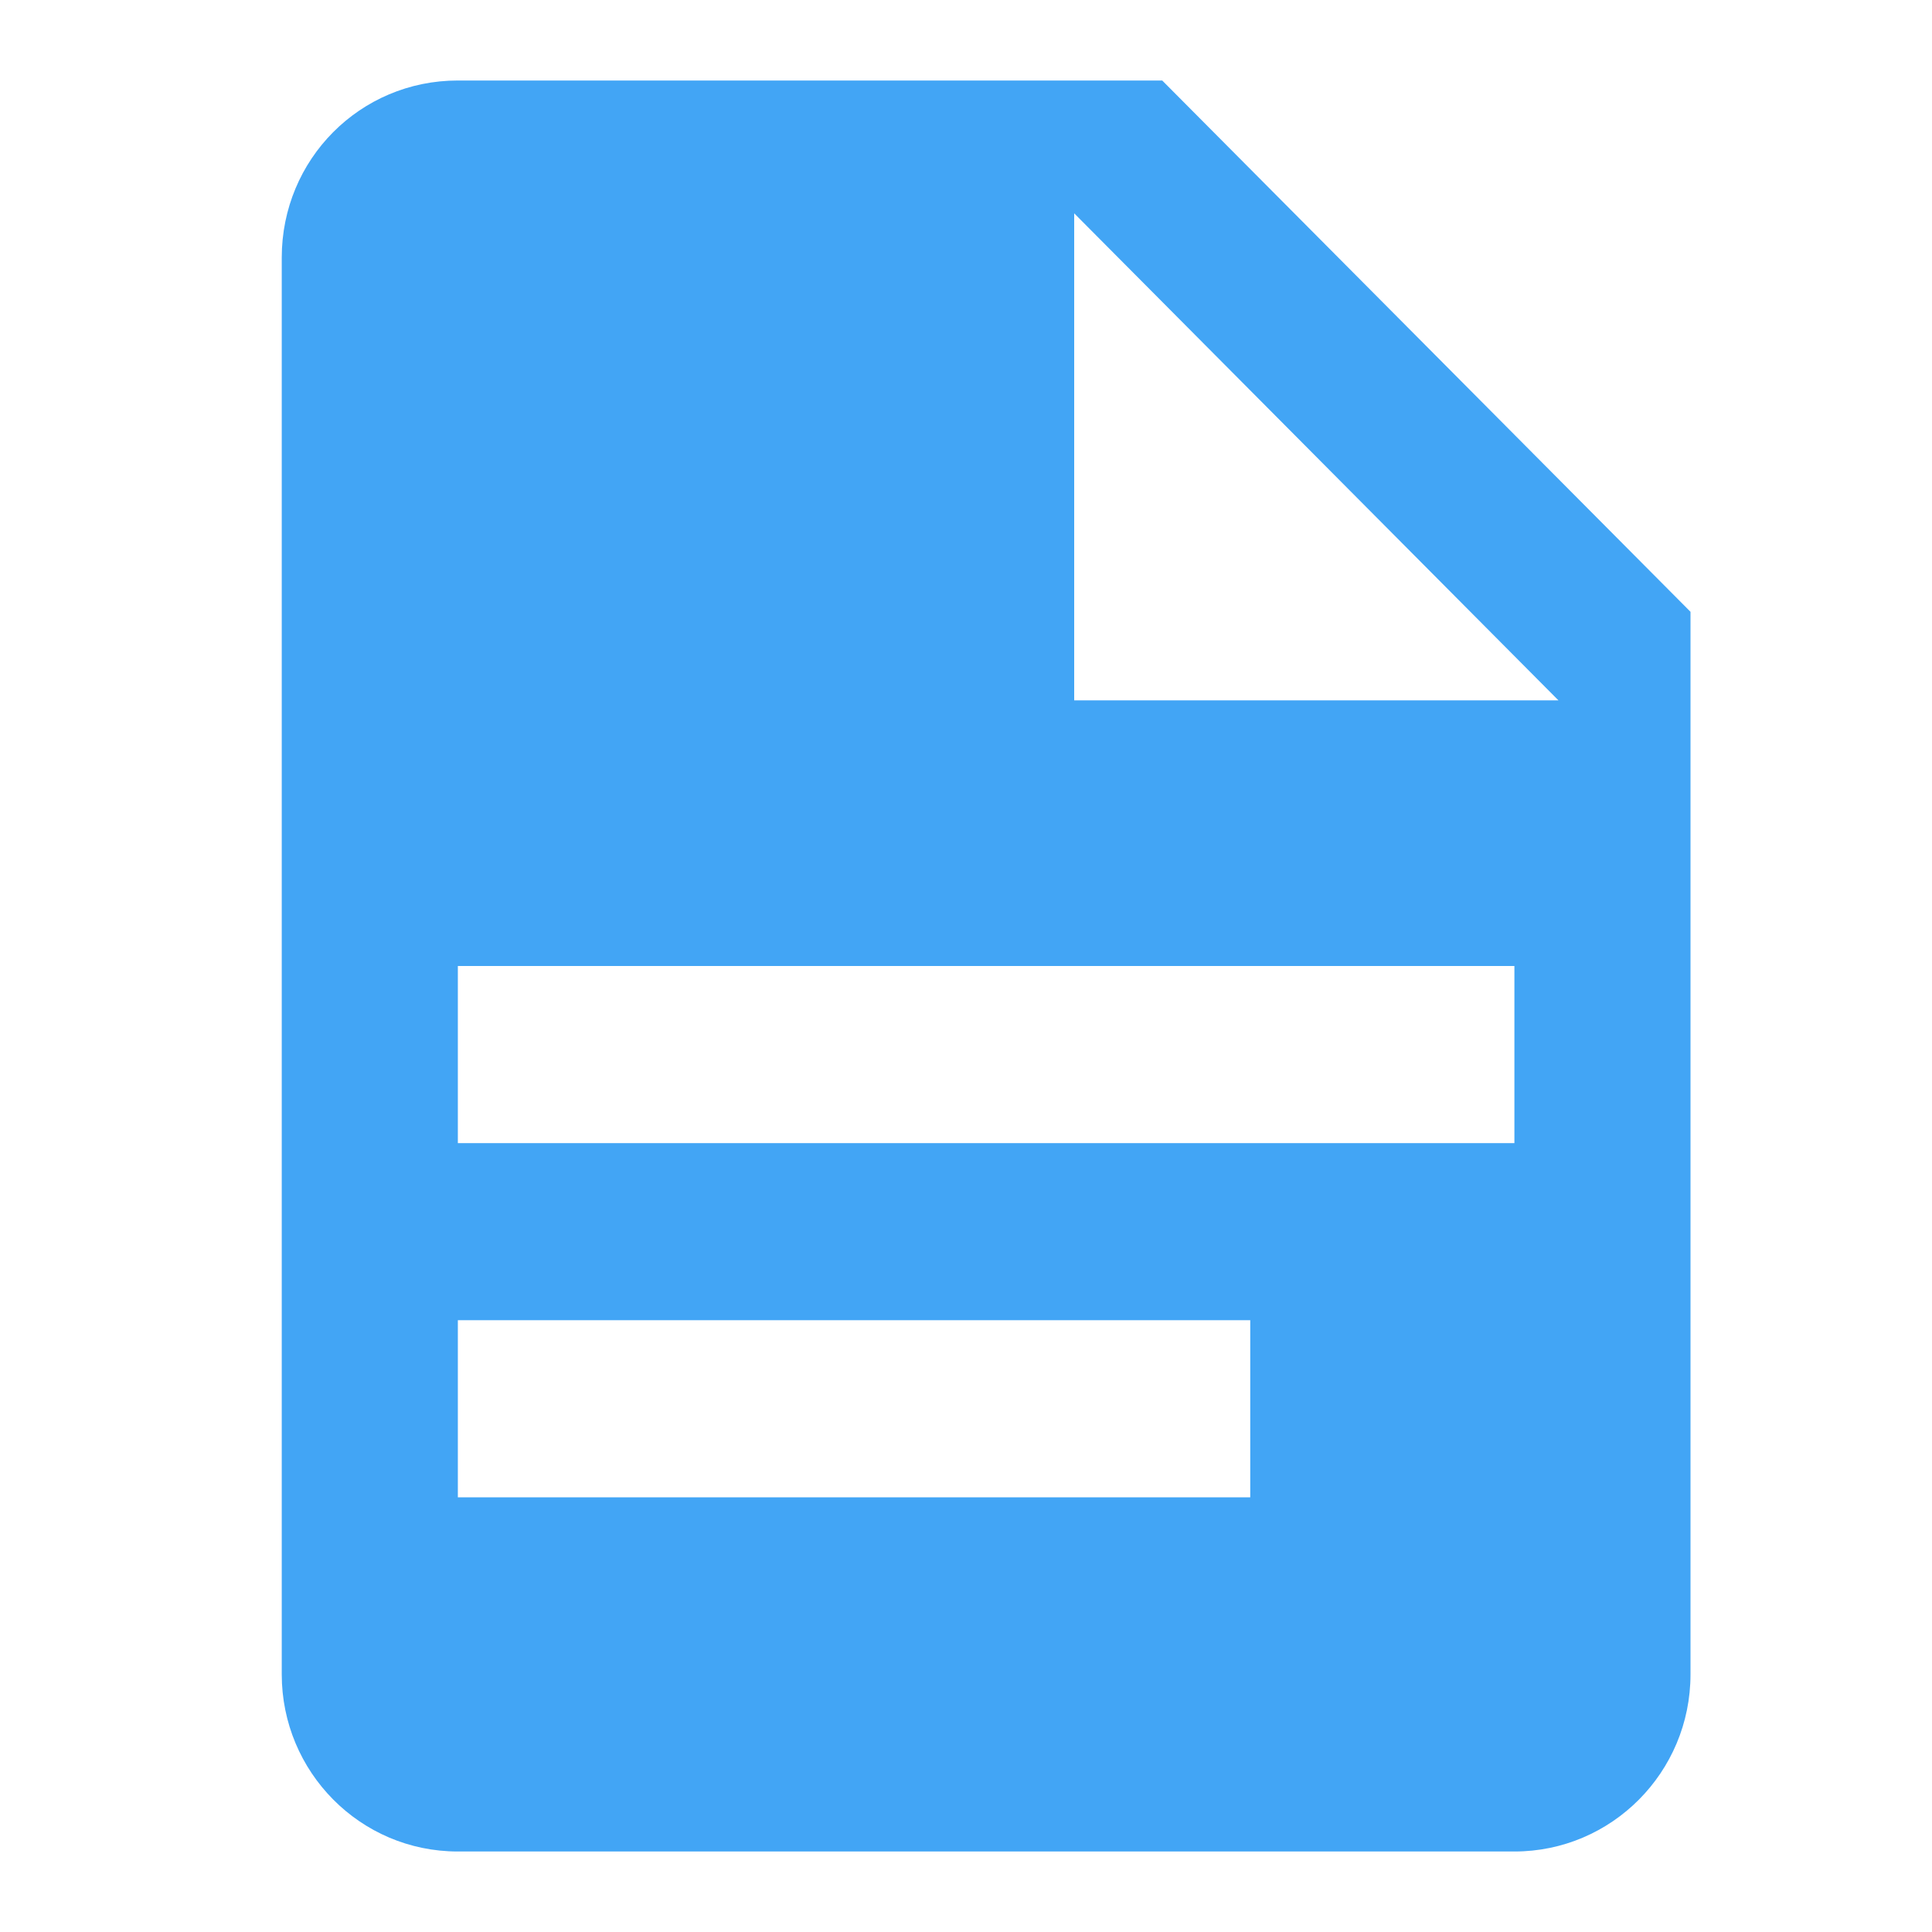
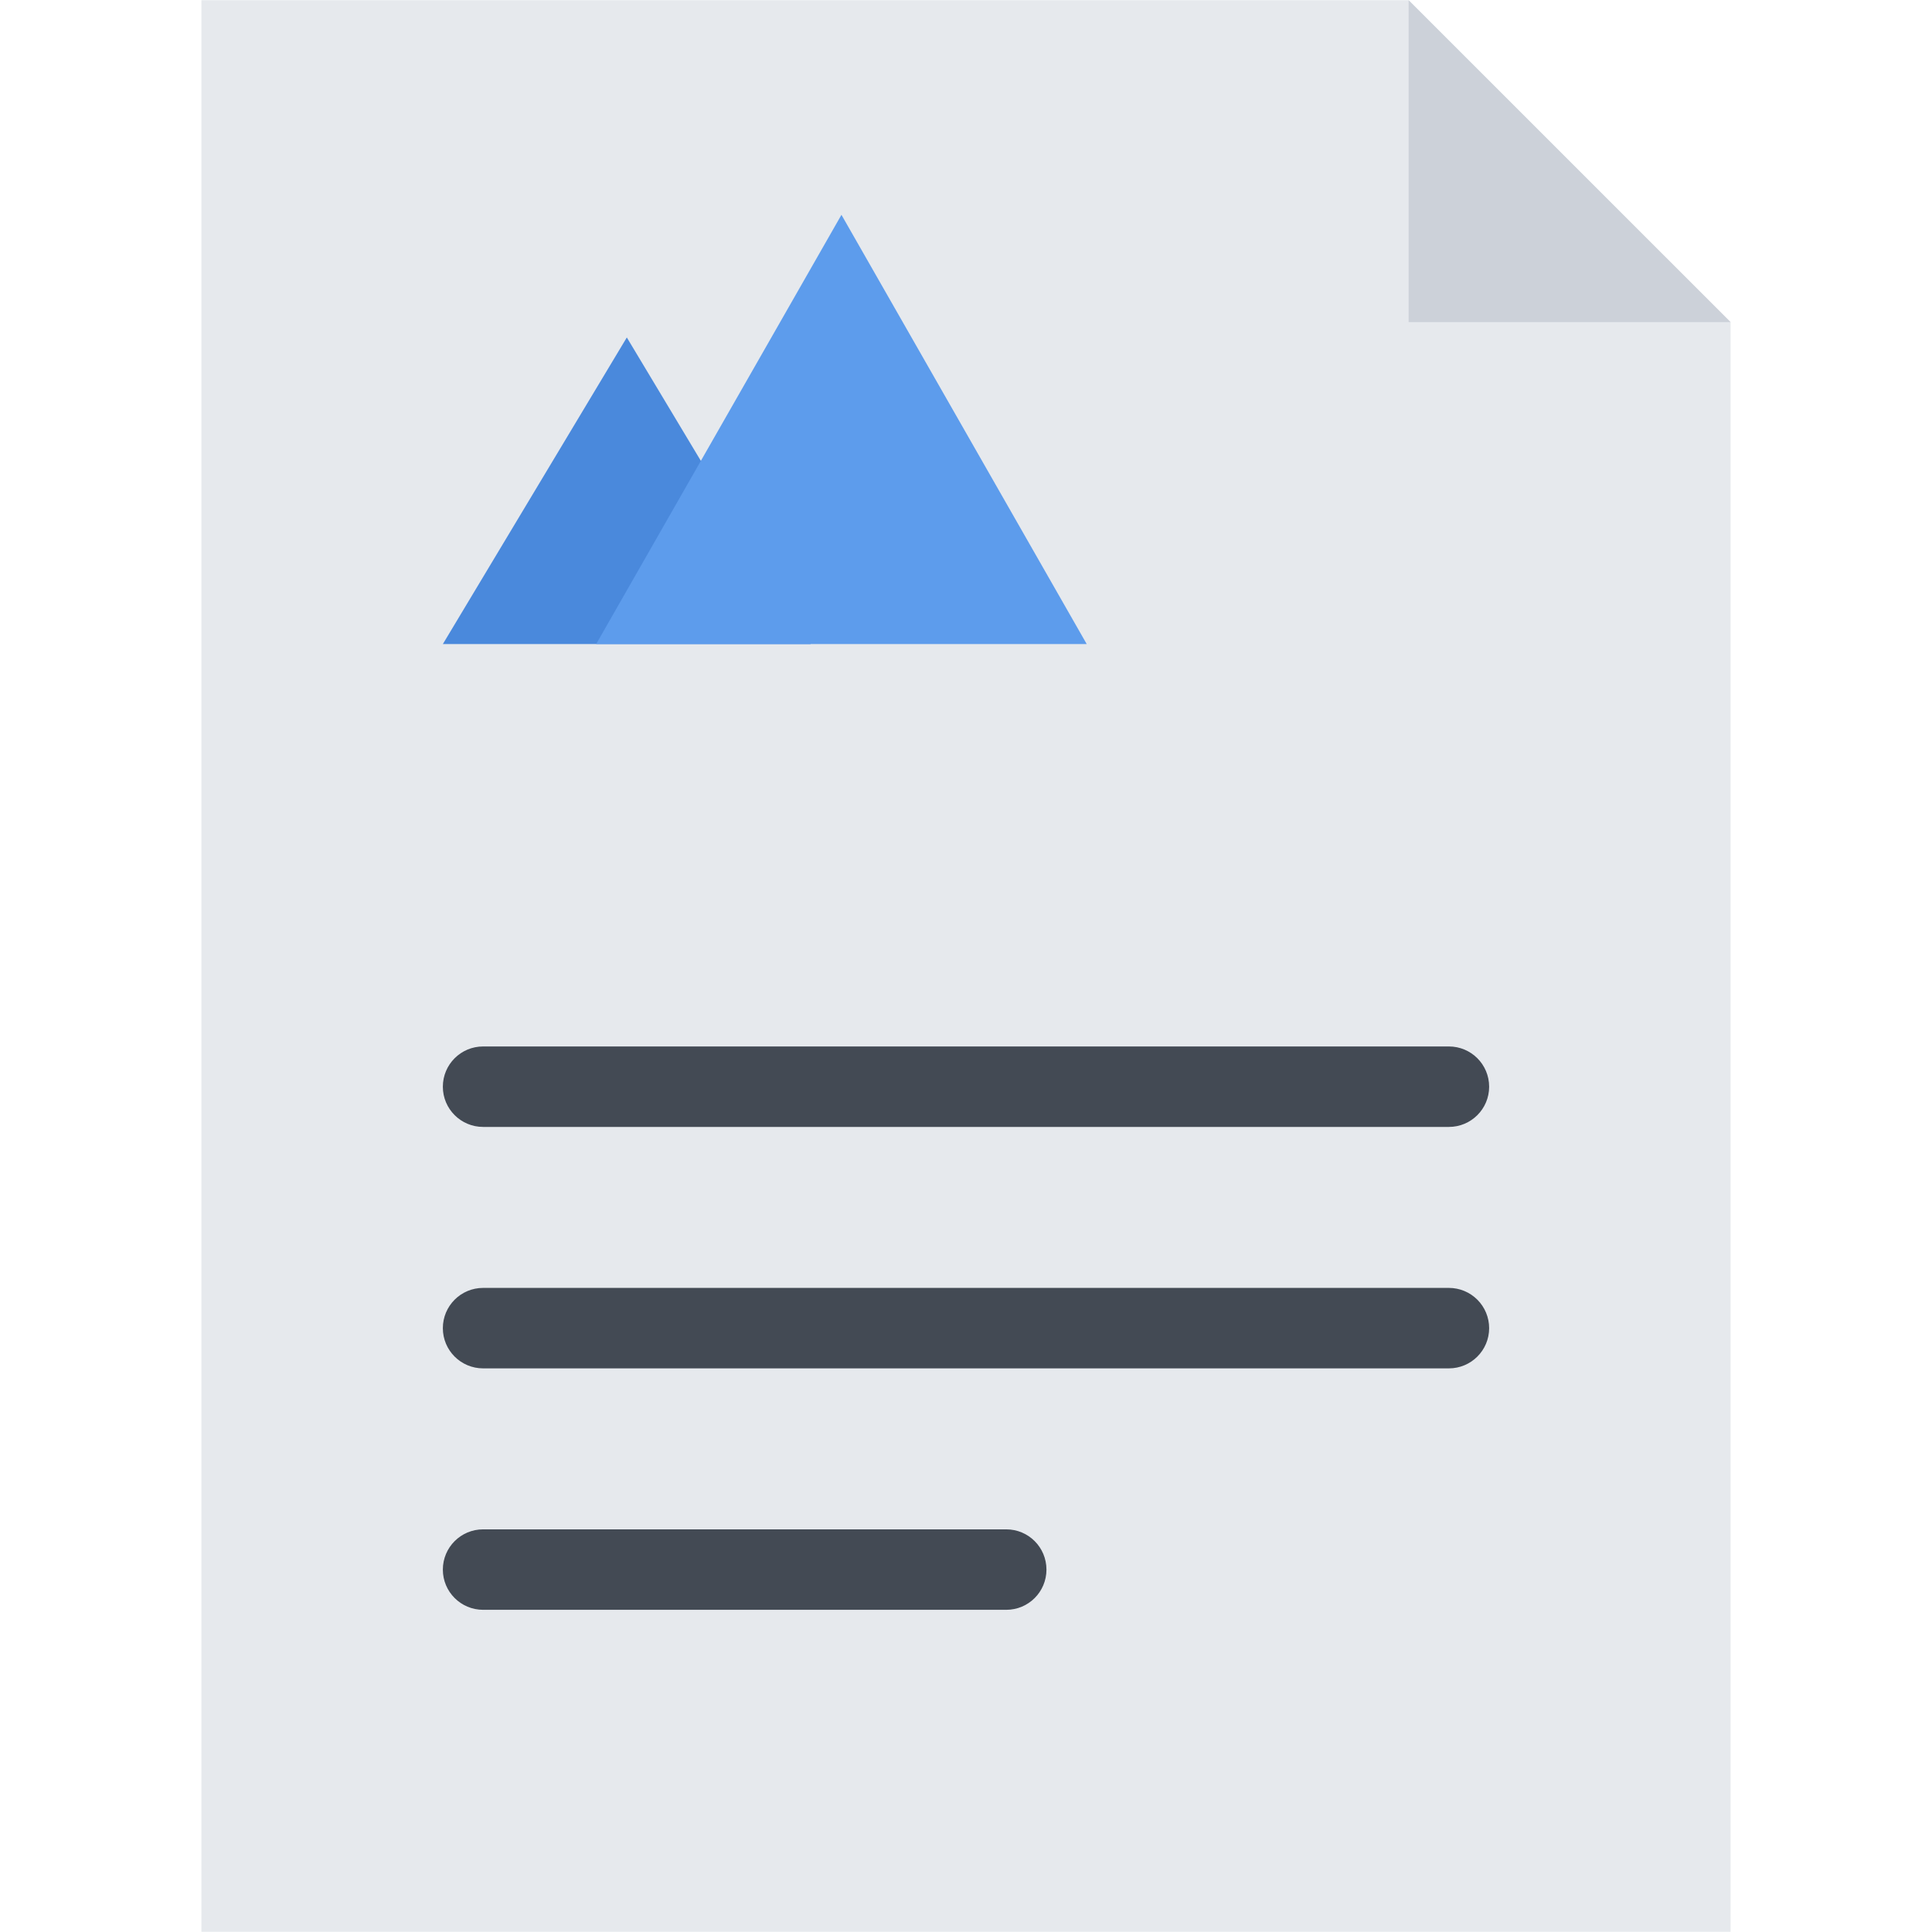
- <svg xmlns="http://www.w3.org/2000/svg" width="48" height="48" viewBox="0 0 48 48">
-   <path fill="#42A5F5" d="M26.688,17.4 L38.719,17.4 L26.688,5.3 L26.688,17.4 Z M11.375,2 L28.875,2 L42,15.2 L42,41.6 C42,44.03 40.041,46 37.625,46 L11.375,46 C8.947,46 7,44.02 7,41.6 L7,6.4 C7,3.958 8.947,2 11.375,2 Z M31.062,37.2 L31.062,32.8 L11.375,32.8 L11.375,37.2 L31.062,37.2 Z M37.625,28.4 L37.625,24 L11.375,24 L11.375,28.4 L37.625,28.4 Z" />
+ <svg xmlns="http://www.w3.org/2000/svg" class="icon" style="width: 1em;height: 1em;vertical-align: middle;fill: currentColor;overflow: hidden;" viewBox="0 0 1024 1024" version="1.1" p-id="28323" width="24" height="24">
+   <path d="M746.602 0.118H106.75v1023.764h810.5V170.734z" fill="#E6E9ED" p-id="28324" />
+   <path d="M234.72 341.368l97.508-162.51 97.51 162.51z" fill="#4A89DC" p-id="28325" />
+   <path d="M315.982 341.368l130.002-227.51 130 227.51z" fill="#5D9CEC" p-id="28326" />
+   <path d="M767.942 597.292H256.058c-11.78 0-21.338-9.53-21.338-21.308 0-11.808 9.558-21.338 21.338-21.338H767.94c11.778 0 21.338 9.53 21.338 21.338 0.002 11.78-9.56 21.308-21.336 21.308zM767.942 725.264H256.058c-11.78 0-21.338-9.53-21.338-21.306 0-11.81 9.558-21.34 21.338-21.34H767.94a21.328 21.328 0 0 1 21.338 21.34c0.002 11.776-9.56 21.306-21.336 21.306zM533.338 853.234h-277.28c-11.78 0-21.338-9.53-21.338-21.308 0-11.808 9.558-21.338 21.338-21.338h277.28c11.78 0 21.306 9.53 21.306 21.338 0 11.78-9.526 21.308-21.306 21.308z" fill="#434A54" p-id="28327" />
+   <path d="M746.602 0.118v170.616h170.648z" fill="#CCD1D9" p-id="28328" />
</svg>
